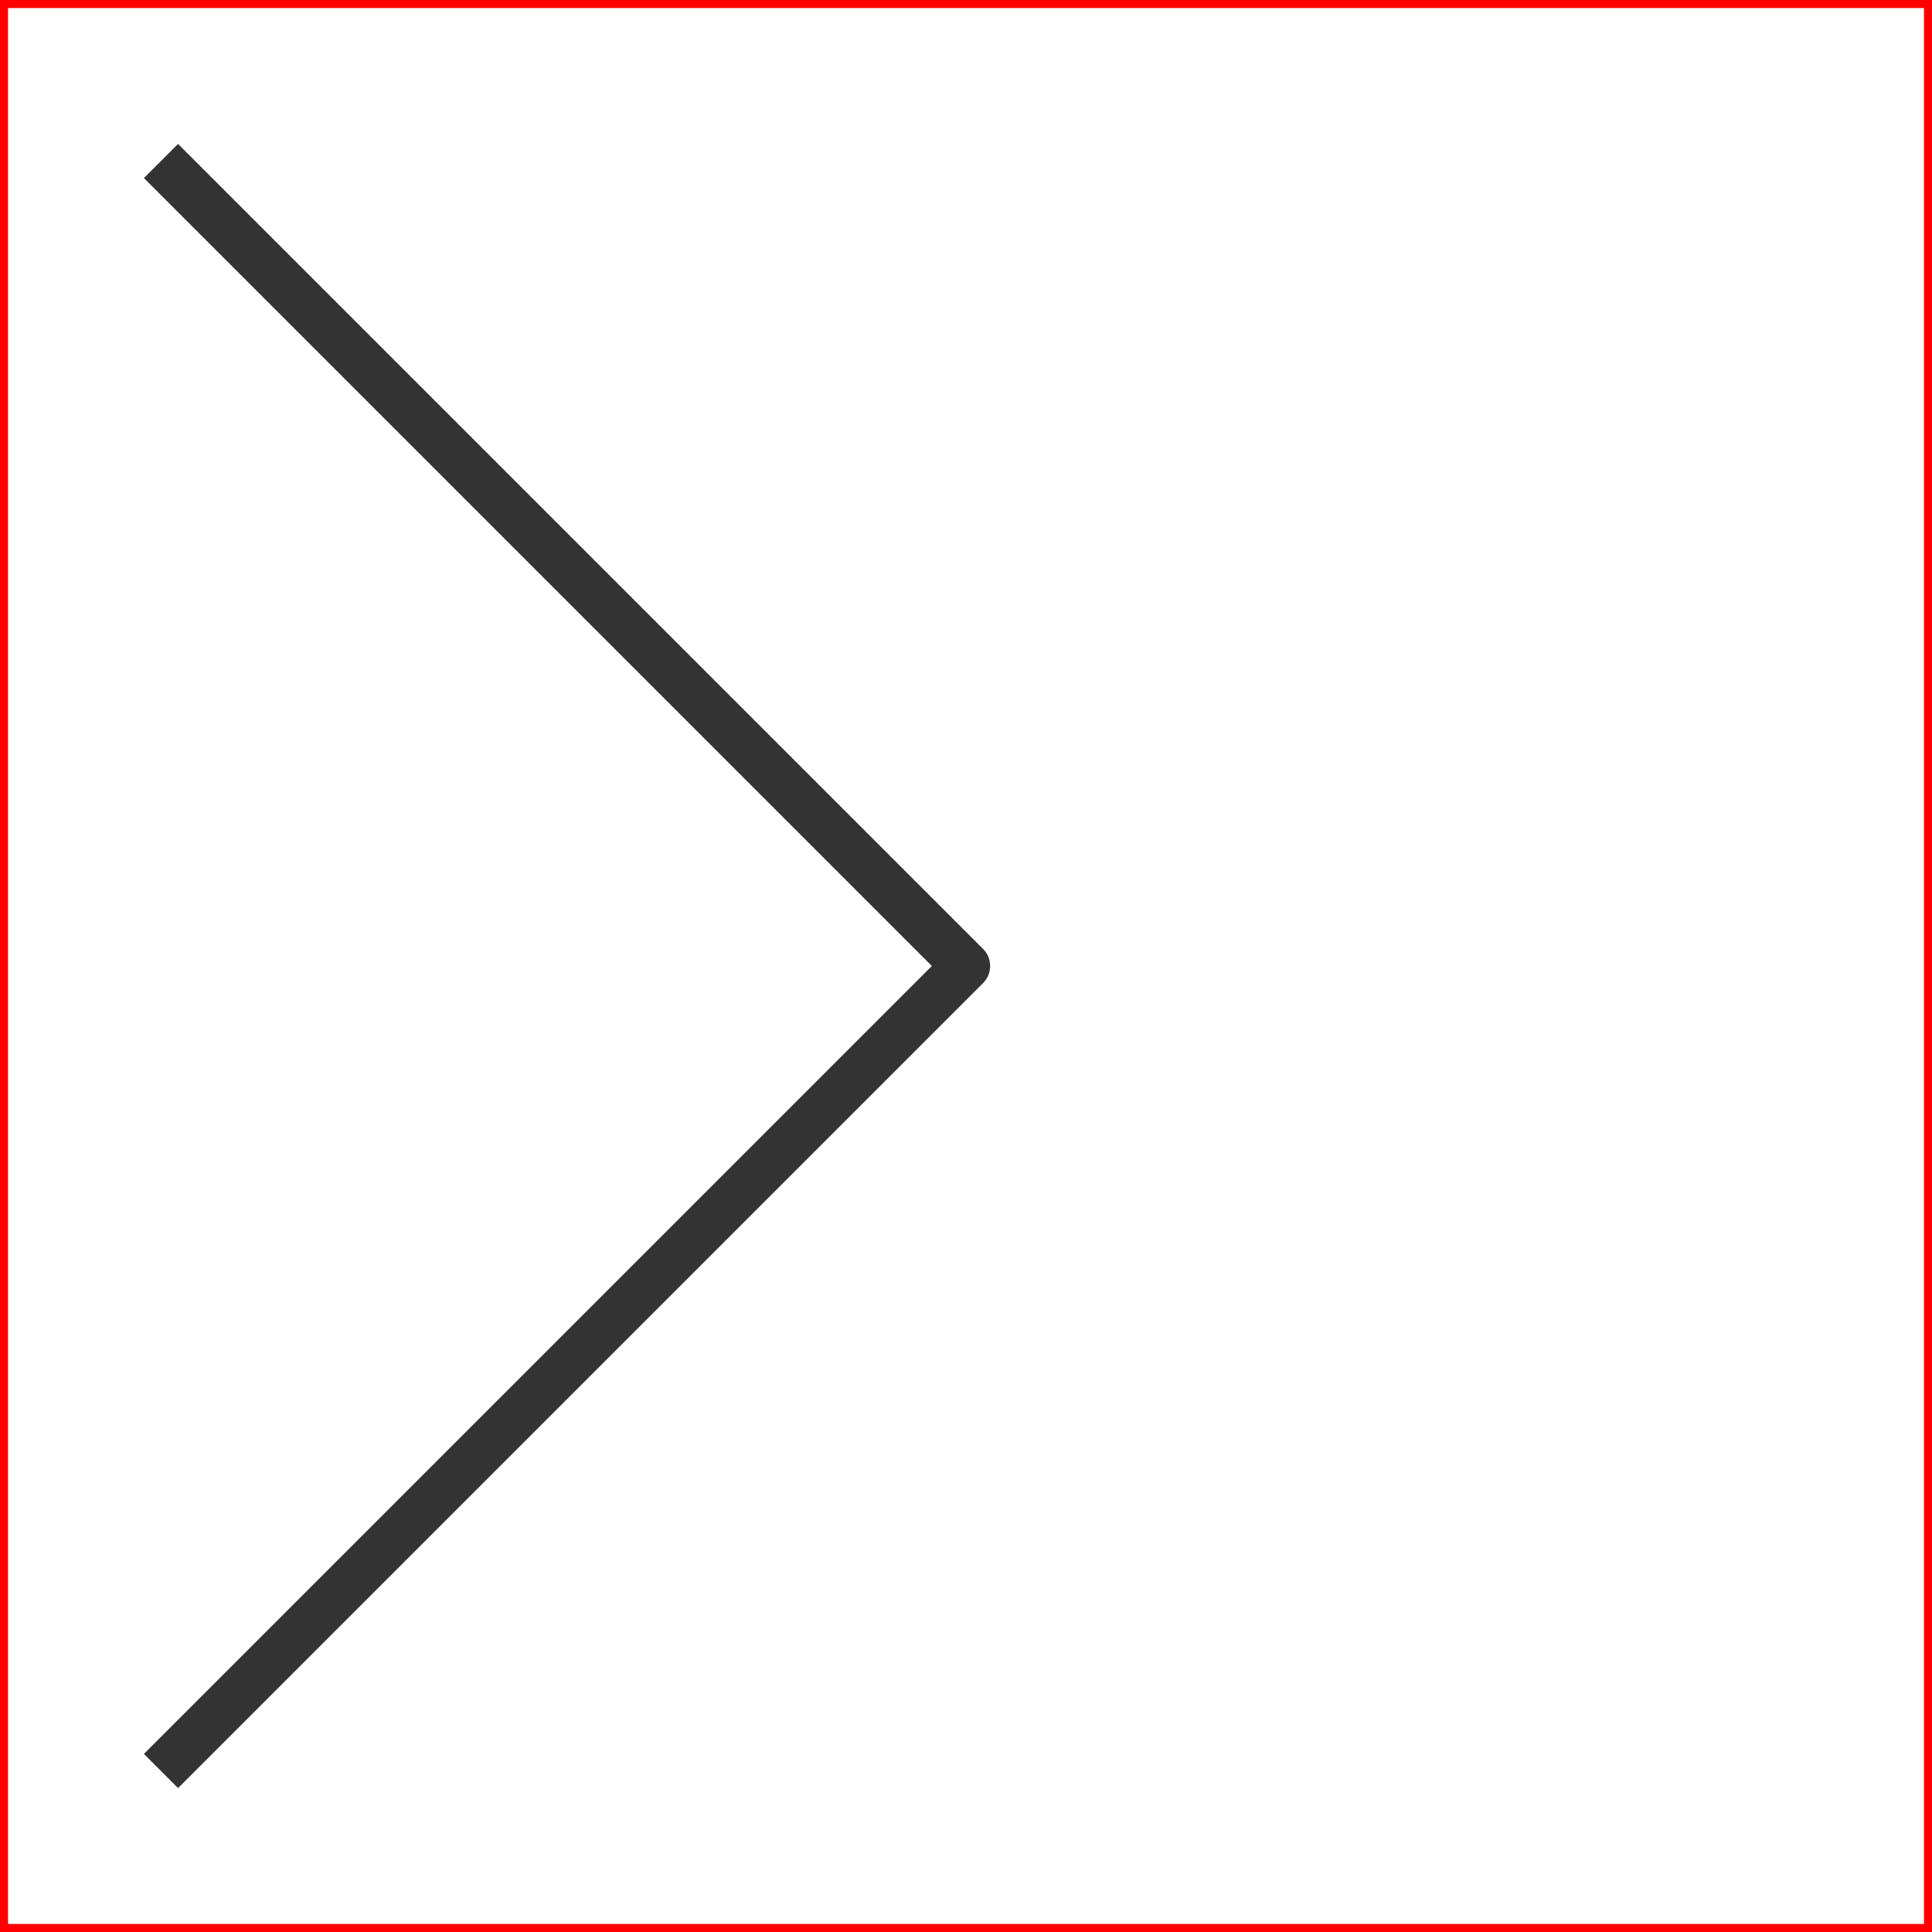
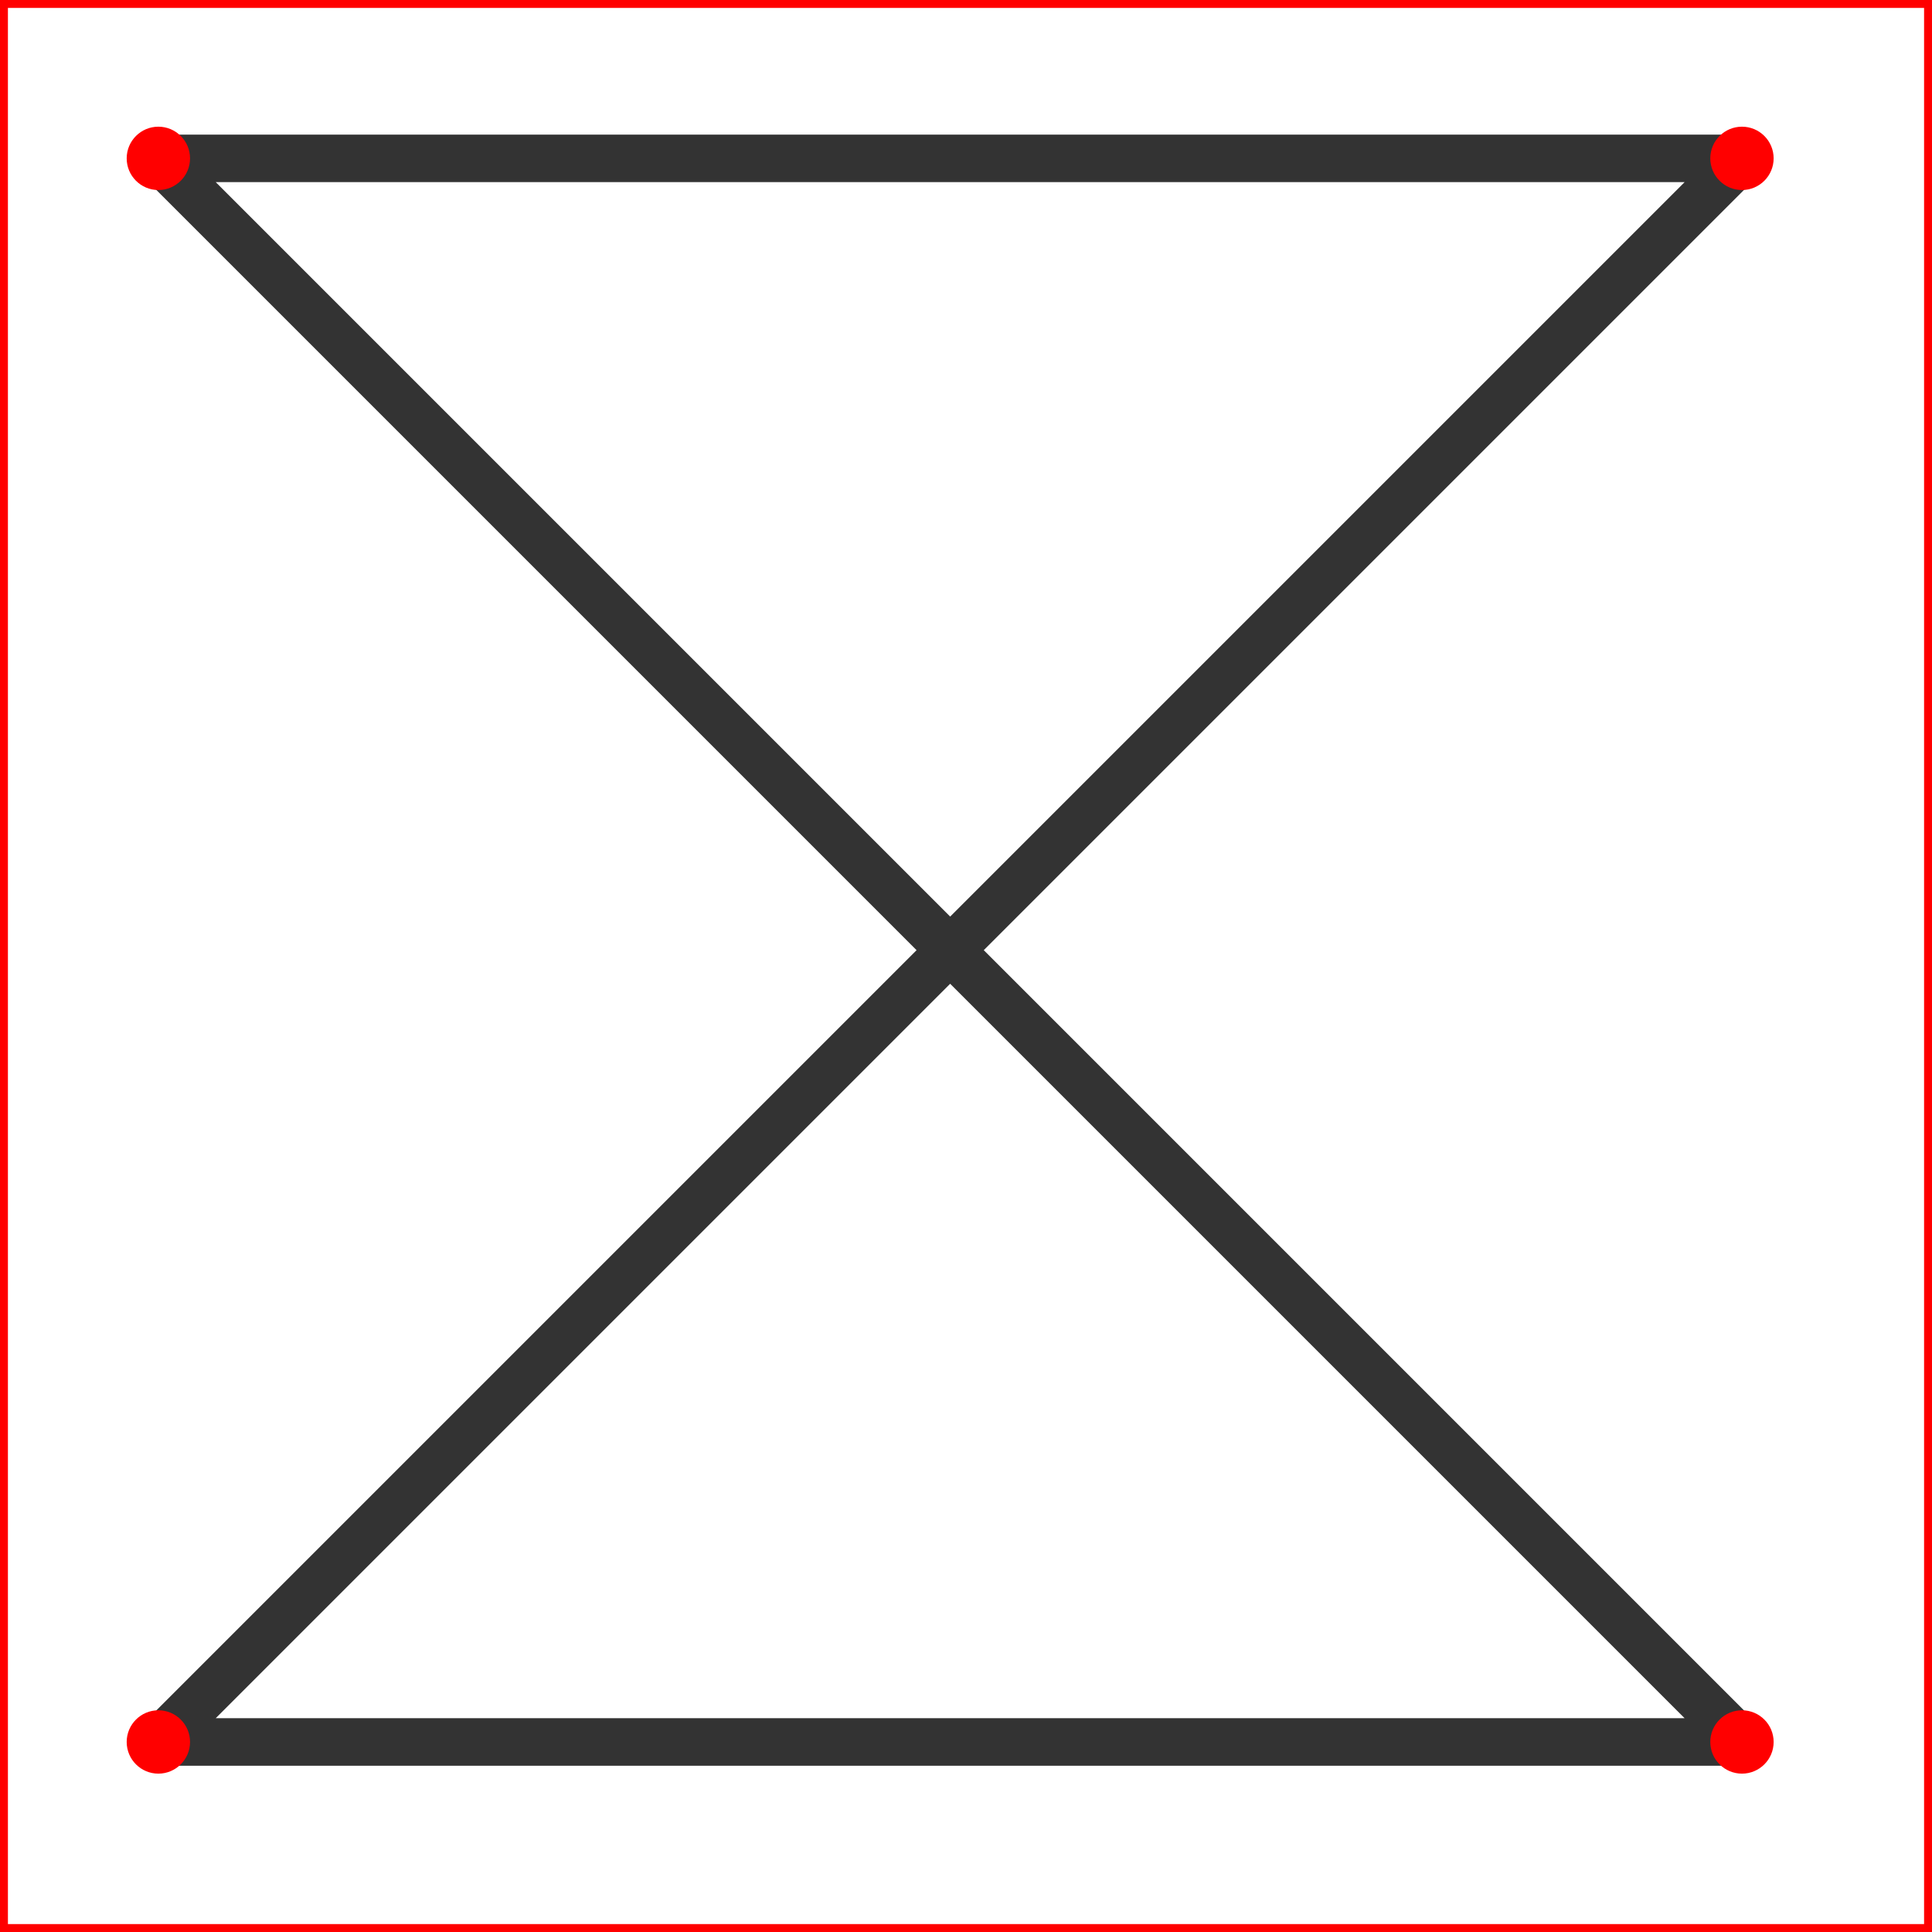
- <svg xmlns="http://www.w3.org/2000/svg" version="1.1" width="120" height="120">
-   <rect width="120" height="120" stroke-width="1" stroke="red" fill="white" />
-   <path fill="none" stroke="#333333" stroke-width="3" stroke-linejoin="round" d="            M10,10            L60,60            l-50,50           " />
+ <svg xmlns="http://www.w3.org/2000/svg" version="1.1" width="122" height="122">
+   <rect width="122" height="122" stroke-width="1" stroke="red" fill="white" />
+   <path fill="none" stroke="#333333" stroke-width="3" stroke-linejoin="round" d="            M10,10            l100,100            h-100,0            l100,-100            z           " />
+   <circle cx="10" cy="10" r="2" fill="red" />
+   <circle cx="110" cy="110" r="2" fill="red" />
+   <circle cx="10" cy="110" r="2" fill="red" />
+   <circle cx="110" cy="10" r="2" fill="red" />
</svg>
